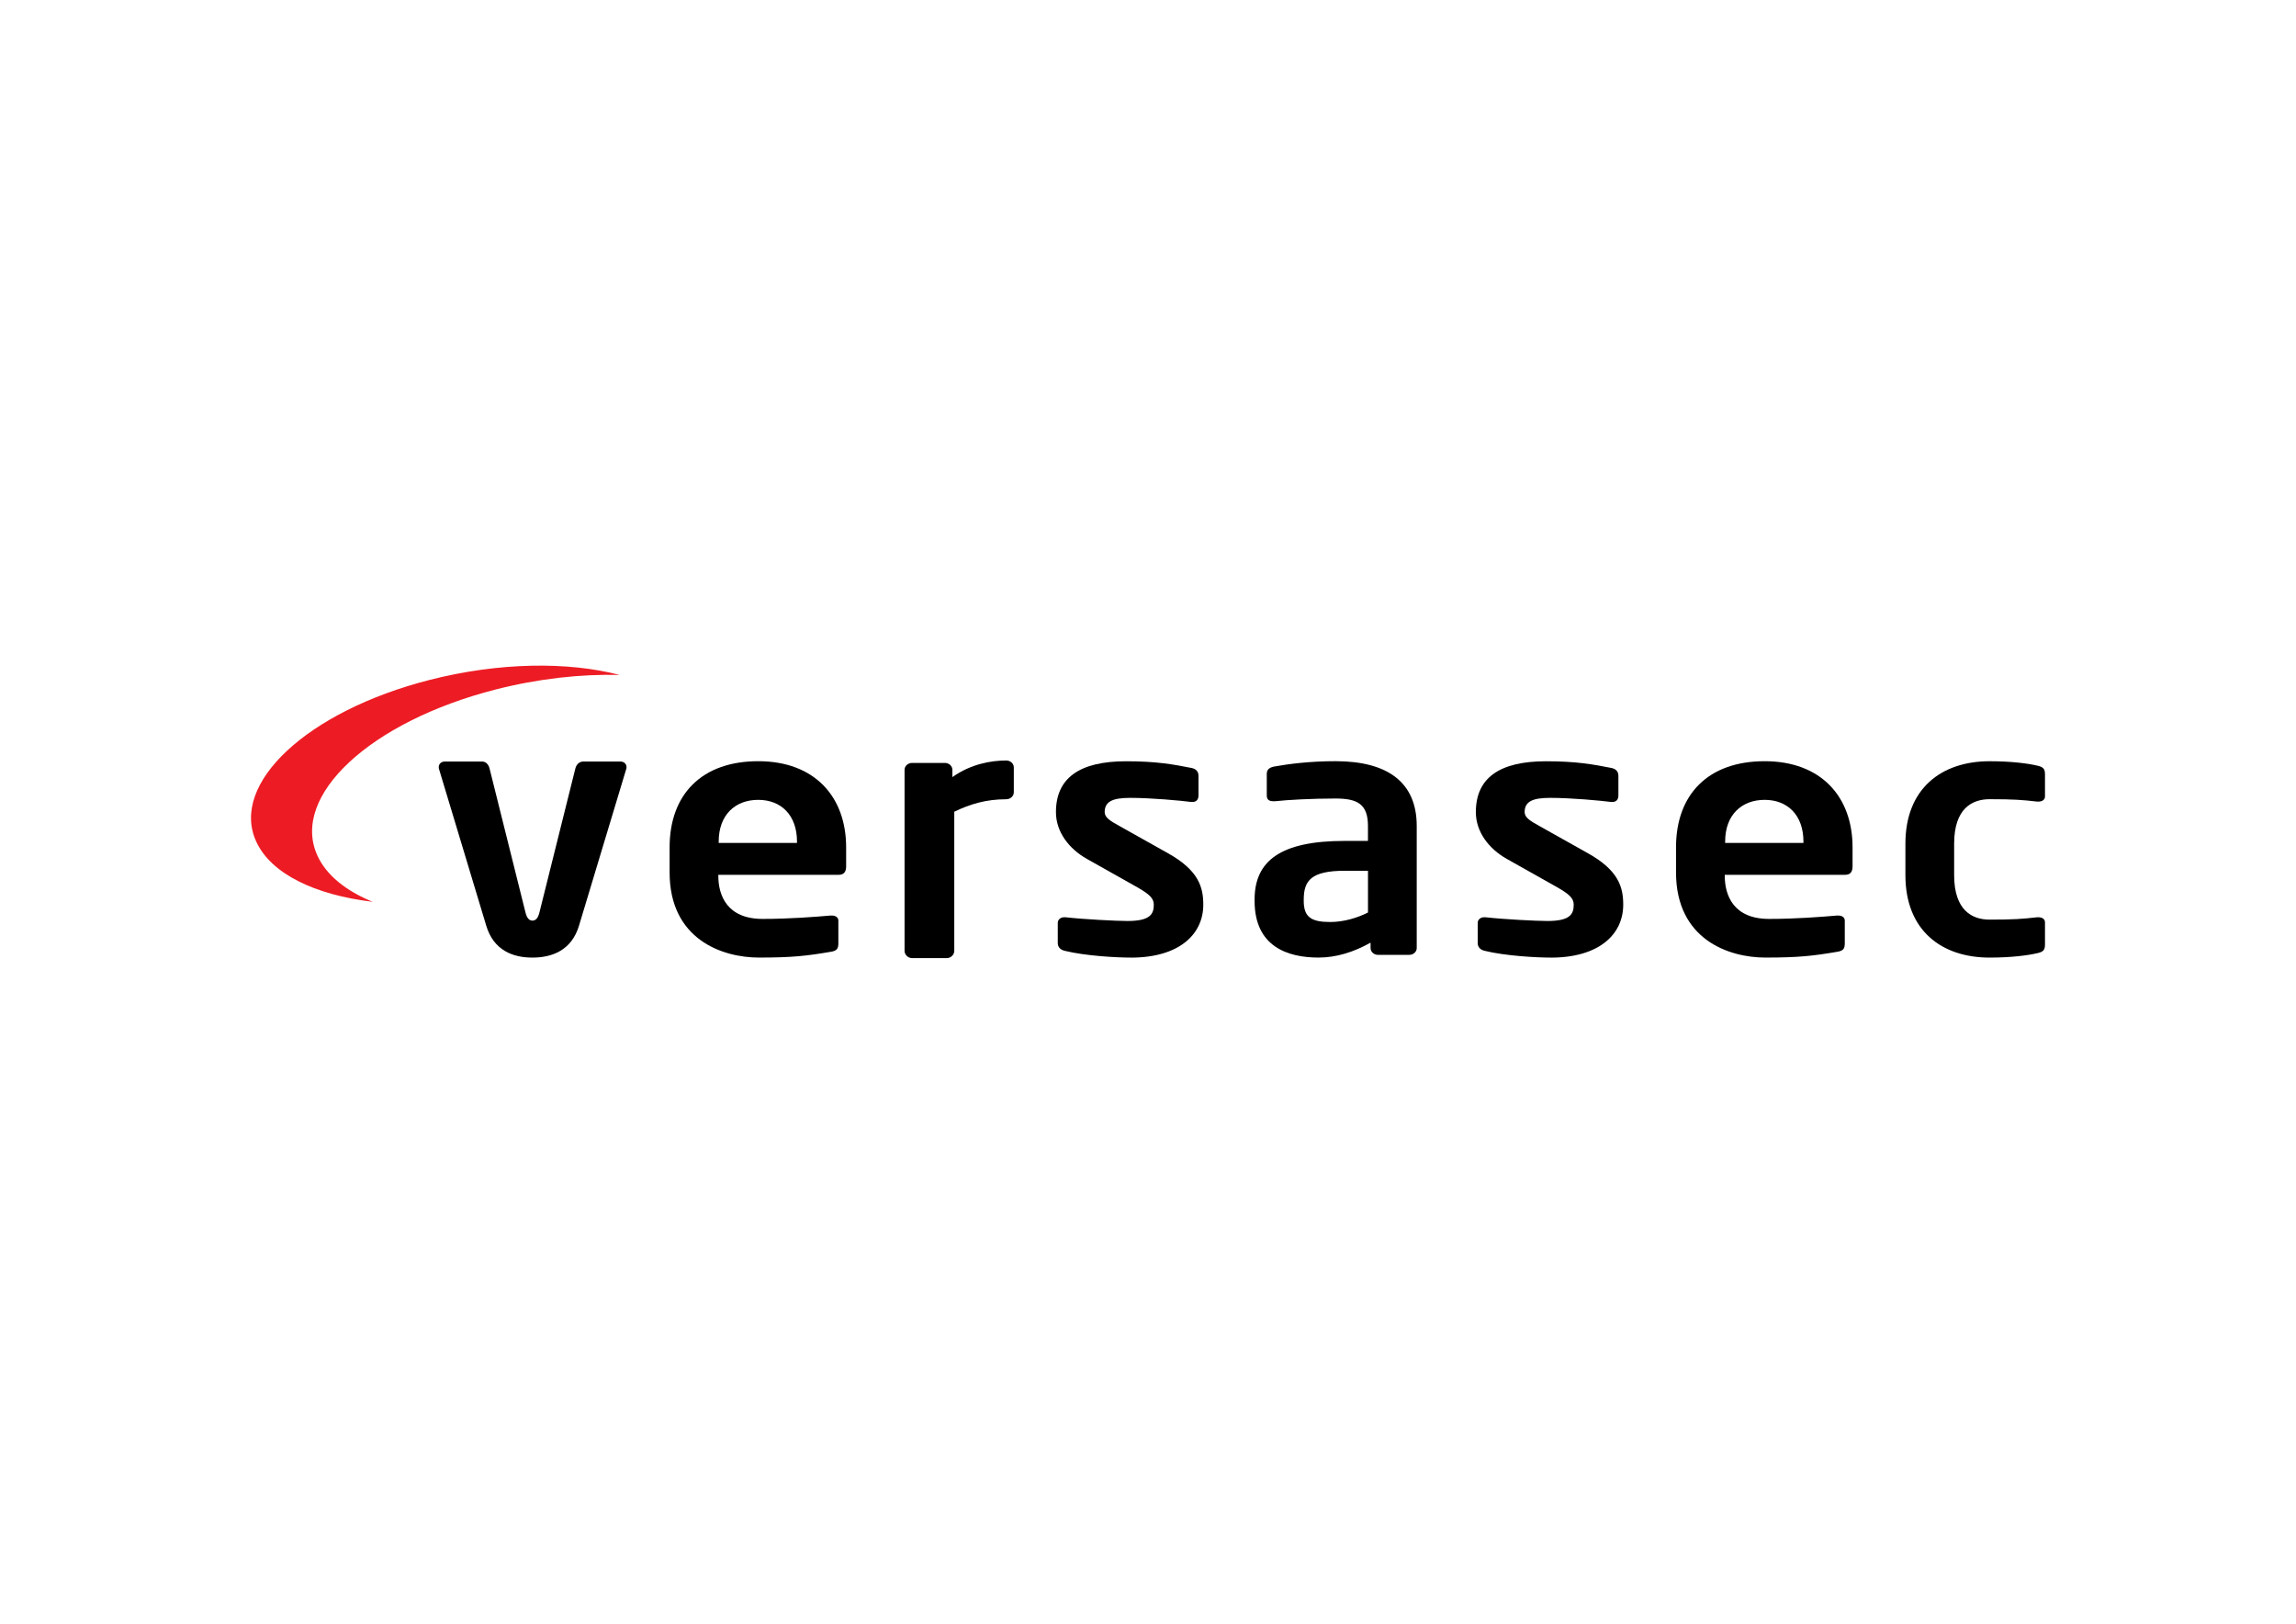
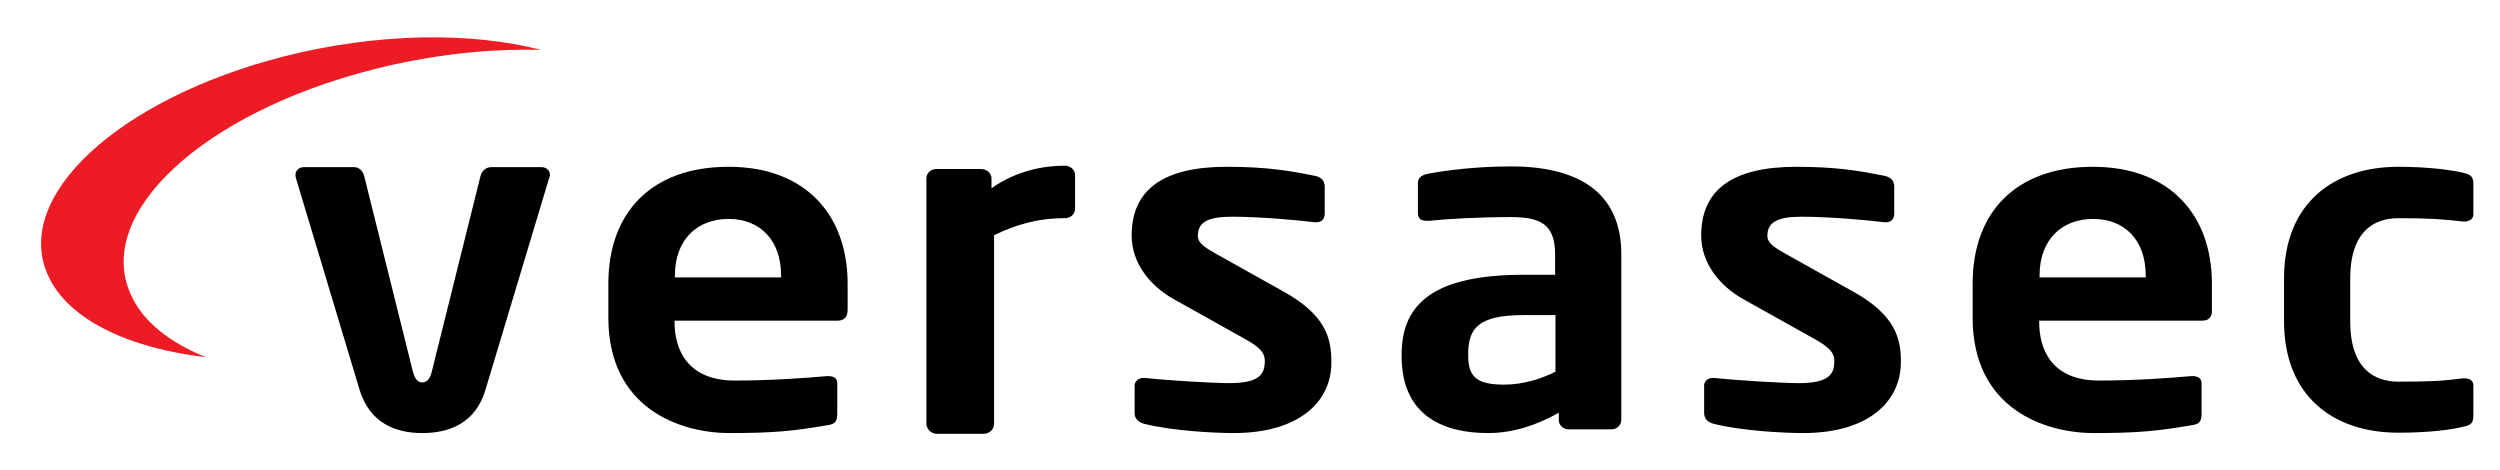
- <svg xmlns="http://www.w3.org/2000/svg" id="text" viewBox="0 0 841.89 595.28">
-   <defs>
-     <style>
-       .cls-1 {
-         fill: #ed1c24;
-       }
-     </style>
-   </defs>
+ <svg xmlns="http://www.w3.org/2000/svg" version="1.1" id="text" x="0px" y="0px" viewBox="0 0 676 127" style="enable-background:new 0 0 676 127;" xml:space="preserve">
+   <style type="text/css">
+   .st0{fill:#ED1C24;}
+ </style>
  <g>
-     <path d="M229.58,282.08l-17.24,57.18c-2.74,9.3-10.13,11.81-17.11,11.81s-14.23-2.51-16.97-11.81l-17.24-57.18c-.14-.25-.14-.62-.14-.88,0-1.13.96-2.01,2.19-2.01h13.69c1.23,0,2.33.88,2.74,2.52l13.14,52.65c.55,2.39,1.51,3.15,2.6,3.15s2.05-.75,2.6-3.15l13.14-52.65c.41-1.64,1.64-2.52,2.87-2.52h13.69c1.23,0,2.19.88,2.19,2.01,0,.25,0,.63-.13.88Z" />
-     <path d="M307.54,320.73h-44.15v.37c0,7.22,3.25,15.79,16.25,15.79,9.89,0,19.23-.75,24.92-1.24h.41c1.35,0,2.44.62,2.44,1.86v8.21c0,1.99-.41,2.86-2.84,3.23-8.8,1.5-14.08,2.11-26.27,2.11-13.54,0-32.77-6.71-32.77-31.21v-9.2c0-19.4,11.78-31.58,32.5-31.58s32.23,13.06,32.23,31.58v6.96c0,1.99-.82,3.11-2.71,3.11ZM292.24,308.54c0-9.7-5.82-15.3-14.22-15.3s-14.49,5.47-14.49,15.3v.5h28.71v-.5Z" />
-     <path d="M368.98,293.02c-7.46,0-13.27,1.78-19.07,4.57v51.01c0,1.4-1.24,2.66-2.76,2.66h-12.71c-1.52,0-2.76-1.27-2.76-2.66v-66.36c0-1.4,1.24-2.54,2.76-2.54h12.02c1.52,0,2.76,1.14,2.76,2.54v2.66c6.77-4.82,14.23-6.09,19.76-6.09,1.52,0,2.76,1.14,2.76,2.53v9.14c0,1.39-1.24,2.53-2.76,2.53Z" />
-     <path d="M414.67,351.07c-5.28,0-16.66-.62-24.24-2.48-1.62-.38-2.57-1.37-2.57-2.86v-7.46c0-1,.95-1.99,2.3-1.99h.54c6.5.75,18.69,1.37,22.75,1.37,8.39,0,9.62-2.61,9.62-5.97,0-2.36-1.63-3.85-5.96-6.34l-18.55-10.44c-6.63-3.73-11.37-9.95-11.37-17.16,0-12.43,8.53-18.65,25.73-18.65,10.97,0,17.2,1.11,24.11,2.48,1.62.38,2.43,1.37,2.43,2.86v7.21c0,1.5-.81,2.37-2.16,2.37h-.54c-3.79-.5-14.63-1.5-22.35-1.5-6.5,0-9.35,1.37-9.35,5.22,0,1.99,2.03,3.24,5.42,5.1l17.74,9.95c11.37,6.34,13,12.56,13,18.9,0,10.82-8.81,19.4-26.54,19.4Z" />
-     <path d="M516.78,350.07h-11.51c-1.49,0-2.71-1.12-2.71-2.49v-1.99c-6.23,3.49-12.6,5.47-19.1,5.47-11.24,0-23.43-3.98-23.43-20.76v-.5c0-14.17,9.48-21.51,33.04-21.51h8.53v-5.47c0-8.08-3.92-10.07-11.91-10.07-8.67,0-17.61.49-22.08.99h-.67c-1.35,0-2.44-.37-2.44-2.12v-7.96c0-1.37.81-2.23,2.58-2.61,5.41-.99,13.27-1.99,22.61-1.99,19.23,0,29.79,7.83,29.79,23.75v44.76c0,1.37-1.22,2.49-2.7,2.49ZM501.61,319.24h-8.53c-12.32,0-15.03,3.61-15.03,10.57v.5c0,6.09,2.98,7.71,9.75,7.71,4.87,0,9.89-1.49,13.81-3.48v-15.29Z" />
-     <path d="M568.65,351.07c-5.28,0-16.66-.62-24.24-2.48-1.62-.38-2.57-1.37-2.57-2.86v-7.46c0-1,.95-1.99,2.3-1.99h.54c6.5.75,18.69,1.37,22.75,1.37,8.4,0,9.61-2.61,9.61-5.97,0-2.36-1.62-3.85-5.95-6.34l-18.56-10.44c-6.64-3.73-11.37-9.95-11.37-17.16,0-12.43,8.52-18.65,25.73-18.65,10.97,0,17.2,1.11,24.1,2.48,1.62.38,2.44,1.37,2.44,2.86v7.21c0,1.5-.81,2.37-2.16,2.37h-.54c-3.79-.5-14.62-1.5-22.34-1.5-6.5,0-9.34,1.37-9.34,5.22,0,1.99,2.03,3.24,5.41,5.1l17.74,9.95c11.38,6.34,13,12.56,13,18.9,0,10.82-8.8,19.4-26.54,19.4Z" />
-     <path d="M676.58,320.73h-44.15v.37c0,7.22,3.25,15.79,16.25,15.79,9.89,0,19.23-.75,24.92-1.24h.41c1.35,0,2.43.62,2.43,1.86v8.21c0,1.99-.41,2.86-2.84,3.23-8.8,1.5-14.08,2.11-26.27,2.11-13.54,0-32.77-6.71-32.77-31.21v-9.2c0-19.4,11.78-31.58,32.5-31.58s32.23,13.06,32.23,31.58v6.96c0,1.99-.81,3.11-2.71,3.11ZM661.28,308.54c0-9.7-5.82-15.3-14.22-15.3s-14.49,5.47-14.49,15.3v.5h28.71v-.5Z" />
-     <path d="M747,349.45c-3.11.75-9.2,1.62-17.46,1.62-17.61,0-30.87-9.94-30.87-30.21v-11.56c0-20.27,13.27-30.22,30.87-30.22,8.26,0,14.35.87,17.46,1.61,2.31.51,2.85,1.25,2.85,3.23v8.09c0,1.24-1.08,1.87-2.44,1.87h-.41c-5.41-.63-8.66-.88-17.46-.88-6.37,0-13,3.36-13,16.3v11.56c0,12.93,6.63,16.29,13,16.29,8.8,0,12.05-.25,17.46-.87h.41c1.35,0,2.44.62,2.44,1.86v8.09c0,1.99-.54,2.73-2.85,3.23Z" />
+     <g>
+       <g>
+         <g>
+           <g>
+             <g>
+               <g>
+                 <path d="M148.5,48.1l-17.2,57.2c-2.7,9.3-10.1,11.8-17.1,11.8c-7,0-14.2-2.5-17-11.8L80,48.1c-0.1-0.3-0.1-0.6-0.1-0.9                 c0-1.1,1-2,2.2-2h13.7c1.2,0,2.3,0.9,2.7,2.5l13.1,52.6c0.6,2.4,1.5,3.1,2.6,3.1c1.1,0,2.1-0.8,2.6-3.1l13.1-52.6                 c0.4-1.6,1.6-2.5,2.9-2.5h13.7c1.2,0,2.2,0.9,2.2,2C148.7,47.5,148.7,47.8,148.5,48.1z" />
+               </g>
+               <g>
+                 <path d="M226.5,86.7h-44.1v0.4c0,7.2,3.3,15.8,16.3,15.8c9.9,0,19.2-0.7,24.9-1.2c0.1,0,0.3,0,0.4,0c1.4,0,2.4,0.6,2.4,1.9                 v8.2c0,2-0.4,2.9-2.8,3.2c-8.8,1.5-14.1,2.1-26.3,2.1c-13.5,0-32.8-6.7-32.8-31.2v-9.2c0-19.4,11.8-31.6,32.5-31.6                 c20.9,0,32.2,13.1,32.2,31.6v7C229.2,85.6,228.4,86.7,226.5,86.7z M211.2,74.5c0-9.7-5.8-15.3-14.2-15.3                 c-8.4,0-14.5,5.5-14.5,15.3V75h28.7V74.5z" />
+               </g>
+               <g>
+                 <path d="M287.9,59c-7.5,0-13.3,1.8-19.1,4.6v51c0,1.4-1.2,2.7-2.8,2.7h-12.7c-1.5,0-2.8-1.3-2.8-2.7V48.2                 c0-1.4,1.2-2.5,2.8-2.5h12c1.5,0,2.8,1.1,2.8,2.5v2.7c6.8-4.8,14.2-6.1,19.8-6.1c1.5,0,2.8,1.1,2.8,2.5v9.1                 C290.7,57.9,289.5,59,287.9,59z" />
+               </g>
+               <g>
+                 <path d="M333.6,117.1c-5.3,0-16.7-0.6-24.2-2.5c-1.6-0.4-2.6-1.4-2.6-2.9v-7.5c0-1,1-2,2.3-2c0.3,0,0.4,0,0.5,0                 c6.5,0.7,18.7,1.4,22.8,1.4c8.4,0,9.6-2.6,9.6-6c0-2.4-1.6-3.9-6-6.3l-18.6-10.4c-6.6-3.7-11.4-9.9-11.4-17.2                 c0-12.4,8.5-18.6,25.7-18.6c11,0,17.2,1.1,24.1,2.5c1.6,0.4,2.4,1.4,2.4,2.9v7.2c0,1.5-0.8,2.4-2.2,2.4c-0.3,0-0.4,0-0.5,0                 c-3.8-0.5-14.6-1.5-22.3-1.5c-6.5,0-9.3,1.4-9.3,5.2c0,2,2,3.2,5.4,5.1l17.7,9.9c11.4,6.3,13,12.6,13,18.9                 C360.2,108.5,351.4,117.1,333.6,117.1z" />
+               </g>
+               <g>
+                 <path d="M435.7,116.1h-11.5c-1.5,0-2.7-1.1-2.7-2.5v-2c-6.2,3.5-12.6,5.5-19.1,5.5c-11.2,0-23.4-4-23.4-20.8v-0.5                 c0-14.2,9.5-21.5,33-21.5h8.5v-5.5c0-8.1-3.9-10.1-11.9-10.1c-8.7,0-17.6,0.5-22.1,1c-0.3,0-0.5,0-0.7,0                 c-1.4,0-2.4-0.4-2.4-2.1v-8c0-1.4,0.8-2.2,2.6-2.6c5.4-1,13.3-2,22.6-2c19.2,0,29.8,7.8,29.8,23.7v44.8                 C438.4,115,437.2,116.1,435.7,116.1z M420.6,85.2H412c-12.3,0-15,3.6-15,10.6v0.5c0,6.1,3,7.7,9.8,7.7                 c4.9,0,9.9-1.5,13.8-3.5V85.2z" />
+               </g>
+               <g>
+                 <path d="M487.6,117.1c-5.3,0-16.7-0.6-24.2-2.5c-1.6-0.4-2.6-1.4-2.6-2.9v-7.5c0-1,0.9-2,2.3-2c0.3,0,0.4,0,0.5,0                 c6.5,0.7,18.7,1.4,22.8,1.4c8.4,0,9.6-2.6,9.6-6c0-2.4-1.6-3.9-6-6.3l-18.6-10.4c-6.6-3.7-11.4-9.9-11.4-17.2                 c0-12.4,8.5-18.6,25.7-18.6c11,0,17.2,1.1,24.1,2.5c1.6,0.4,2.4,1.4,2.4,2.9v7.2c0,1.5-0.8,2.4-2.2,2.4c-0.3,0-0.4,0-0.5,0                 c-3.8-0.5-14.6-1.5-22.3-1.5c-6.5,0-9.3,1.4-9.3,5.2c0,2,2,3.2,5.4,5.1l17.7,9.9c11.4,6.3,13,12.6,13,18.9                 C514.1,108.5,505.3,117.1,487.6,117.1z" />
+               </g>
+               <g>
+                 <path d="M595.5,86.7h-44.1v0.4c0,7.2,3.2,15.8,16.2,15.8c9.9,0,19.2-0.7,24.9-1.2c0.1,0,0.3,0,0.4,0c1.4,0,2.4,0.6,2.4,1.9                 v8.2c0,2-0.4,2.9-2.8,3.2c-8.8,1.5-14.1,2.1-26.3,2.1c-13.5,0-32.8-6.7-32.8-31.2v-9.2c0-19.4,11.8-31.6,32.5-31.6                 c20.9,0,32.2,13.1,32.2,31.6v7C598.2,85.6,597.4,86.7,595.5,86.7z M580.2,74.5c0-9.7-5.8-15.3-14.2-15.3                 c-8.4,0-14.5,5.5-14.5,15.3V75h28.7V74.5z" />
+               </g>
+               <g>
+                 <path d="M666,115.4c-3.1,0.8-9.2,1.6-17.5,1.6c-17.6,0-30.9-9.9-30.9-30.2V75.3c0-20.3,13.3-30.2,30.9-30.2                 c8.3,0,14.4,0.9,17.5,1.6c2.3,0.5,2.8,1.2,2.8,3.2V58c0,1.2-1.1,1.9-2.4,1.9c-0.1,0-0.3,0-0.4,0c-5.4-0.6-8.7-0.9-17.5-0.9                 c-6.4,0-13,3.4-13,16.3v11.6c0,12.9,6.6,16.3,13,16.3c8.8,0,12.1-0.2,17.5-0.9c0.1,0,0.3,0,0.4,0c1.4,0,2.4,0.6,2.4,1.9v8.1                 C668.8,114.2,668.3,115,666,115.4z" />
+               </g>
+             </g>
+           </g>
+         </g>
+       </g>
+     </g>
+     <g>
+       <path class="st0" d="M35.4,79.7c-10-21.9,19.3-49.1,65.4-60.9c15.7-4,31.3-5.7,45.5-5.3c-18.9-4.9-44.2-4.7-69.7,1.8       c-44.8,11.5-73.3,38-63.6,59.2c5.4,11.9,21.6,19.6,42.7,22.1C45.8,92.6,38.6,86.9,35.4,79.7z" />
+     </g>
  </g>
-   <path class="cls-1" d="M116.39,313.68c-9.99-21.85,19.28-49.12,65.36-60.9,15.69-4.01,31.29-5.7,45.46-5.33-18.87-4.93-44.18-4.7-69.69,1.82-44.83,11.46-73.3,37.98-63.58,59.24,5.42,11.88,21.62,19.59,42.67,22.1-9.76-4.01-16.92-9.72-20.22-16.92Z" />
</svg>
